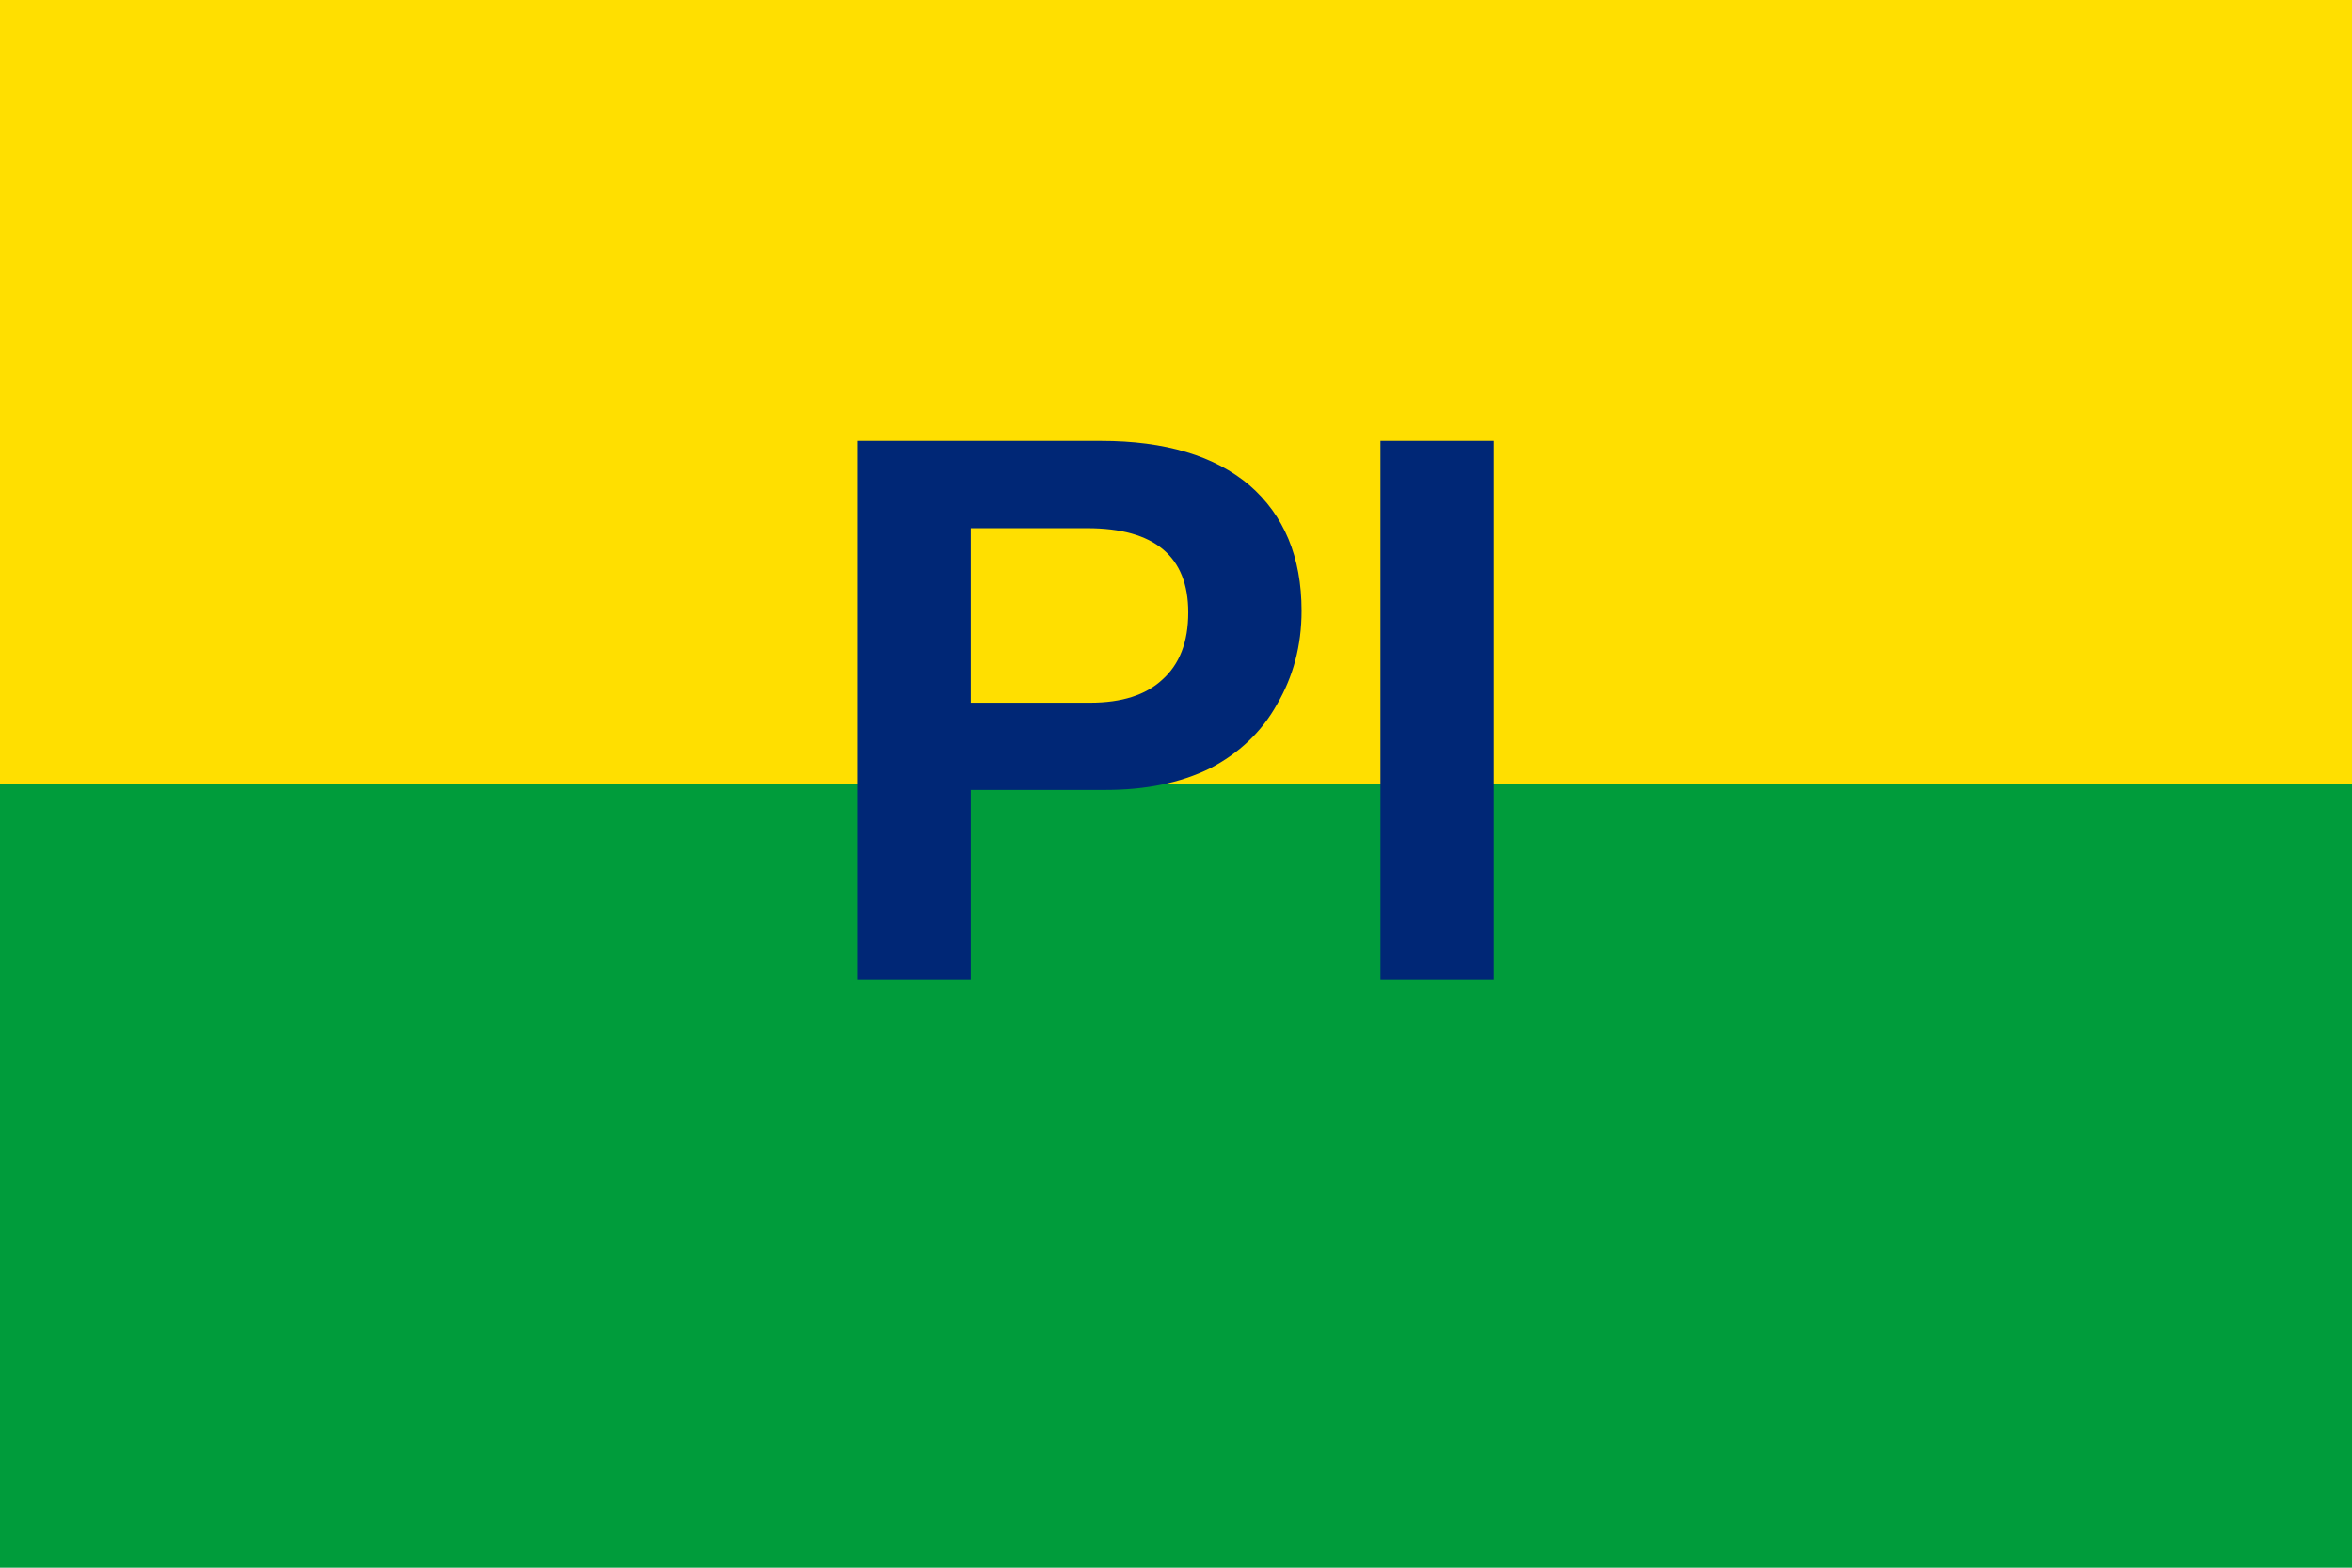
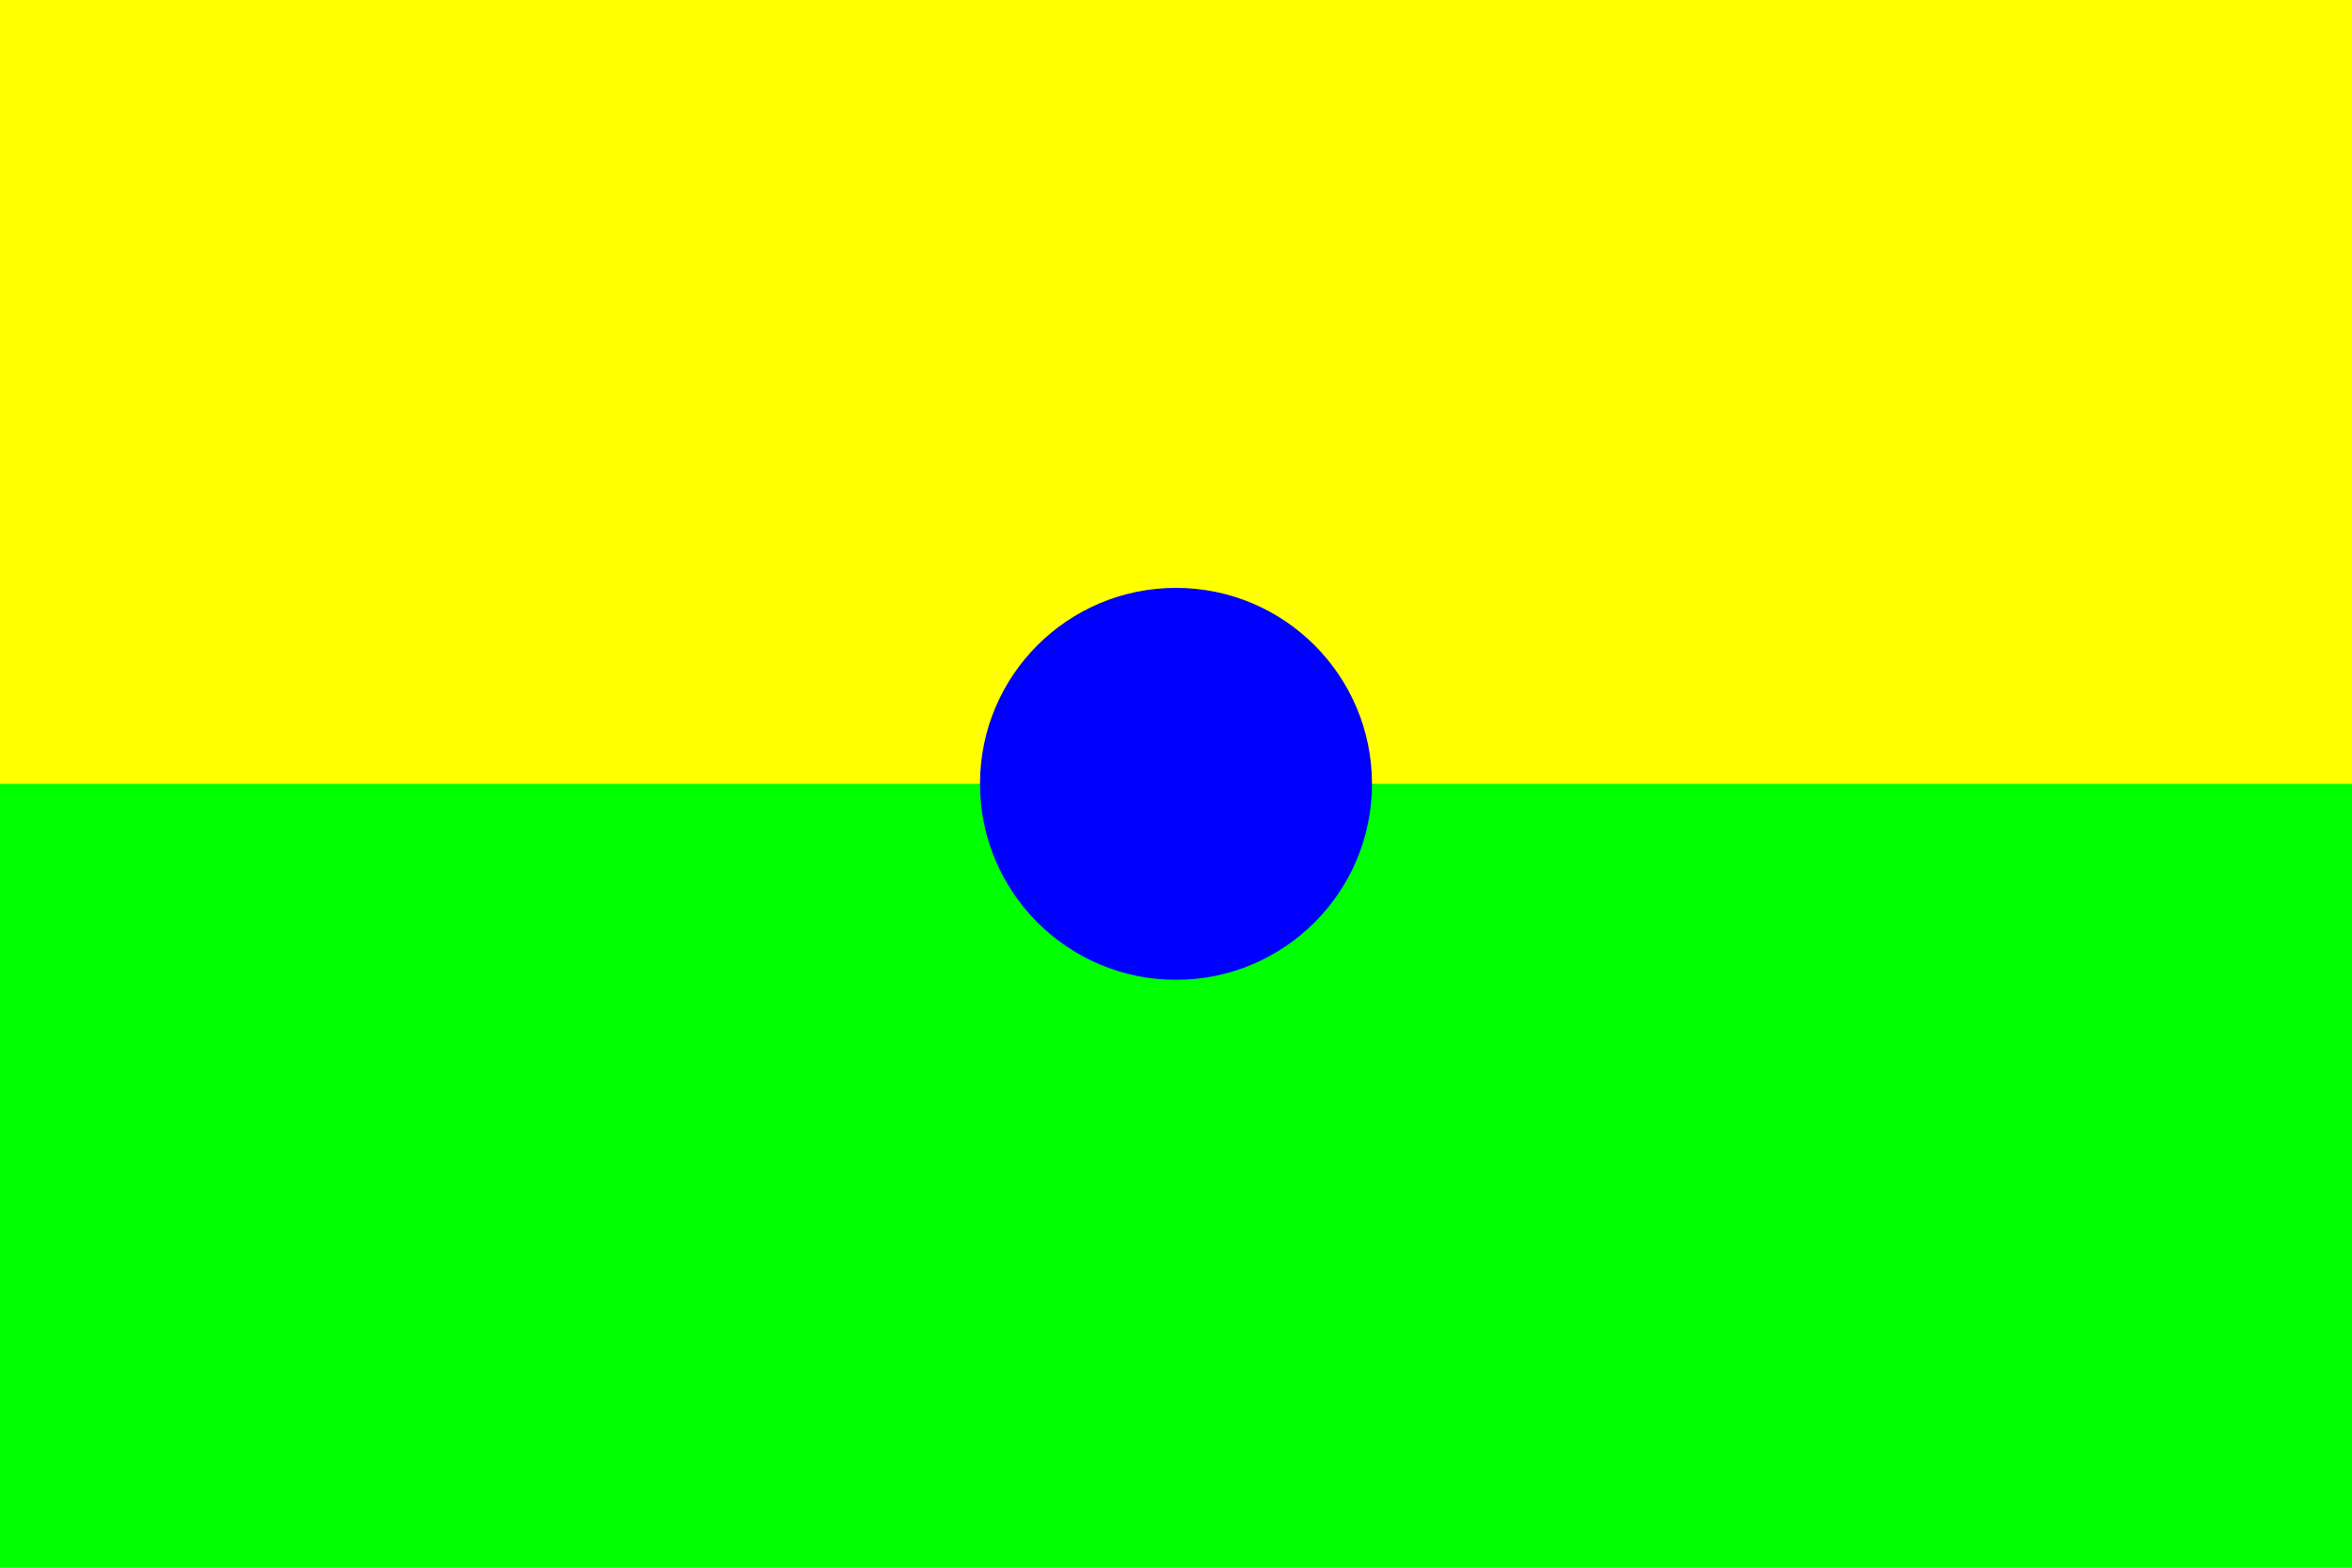
<svg xmlns="http://www.w3.org/2000/svg" viewBox="0 0 24 16" width="24" height="16">
-   <rect width="24" height="16" fill="#009c3b" />
-   <rect x="0" y="0" width="24" height="8" fill="#ffdf00" />
-   <text x="12" y="10" text-anchor="middle" font-family="Arial, sans-serif" font-size="8" font-weight="bold" fill="#002776">PI</text>
+   <rect width="24" height="16" fill="#00ff00" />
+   <rect x="0" y="0" width="24" height="8" fill="#ffff00" />
+   <circle cx="12" cy="8" r="2" fill="#0000ff" />
</svg>
